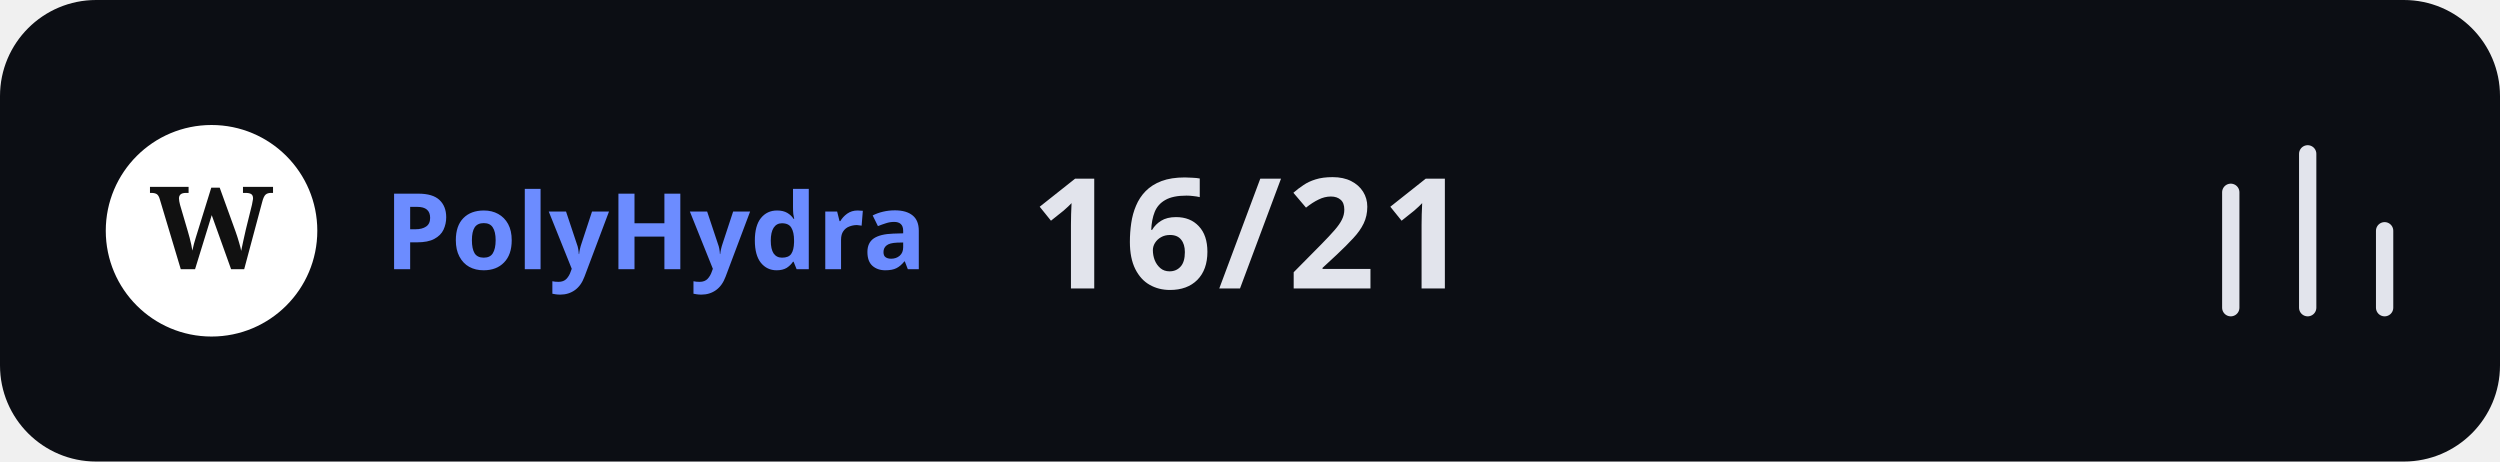
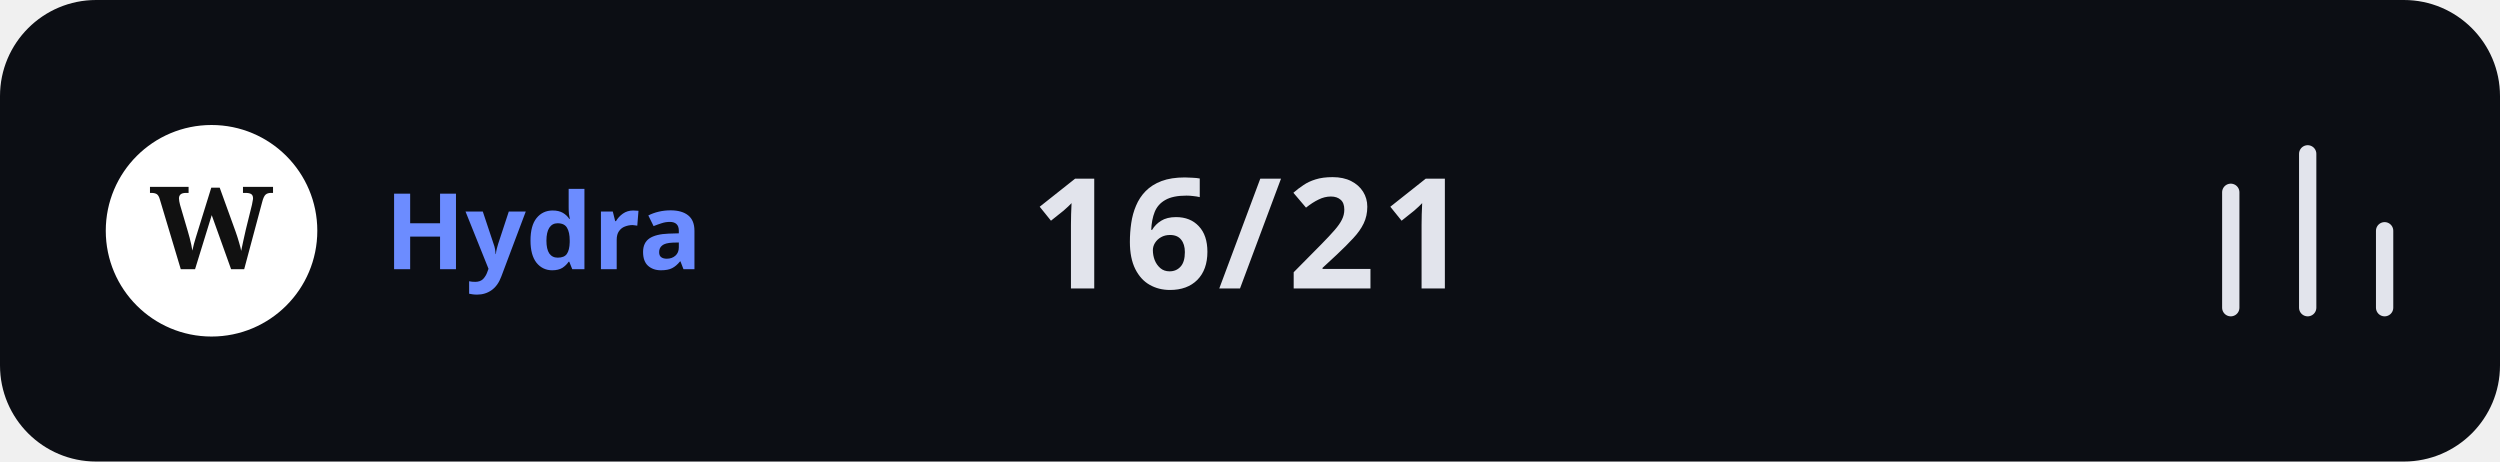
<svg xmlns="http://www.w3.org/2000/svg" viewBox="0 0 260 48" width="260" height="48">
  <rect width="260" height="48" rx="10" fill="#0c0e14" />
  <circle cx="22" cy="24" r="11" fill="#fff" />
  <text x="22" y="28" text-anchor="middle" font-size="12" font-weight="800" font-family="Fraunces, Georgia, serif" fill="#111">W</text>
-   <text x="40" y="28" font-size="11" font-weight="700" font-family="DM Sans, system-ui, sans-serif" fill="#6c8cff">PolyHydra</text>
+   <text x="40" y="28" font-size="11" font-weight="700" font-family="DM Sans, system-ui, sans-serif" fill="#6c8cff">Hydra</text>
  <text x="130" y="30" text-anchor="middle" font-size="16" font-weight="700" font-family="DM Sans, system-ui, sans-serif" fill="#e2e4ec" letter-spacing="0.6">16/21</text>
  <g fill="none" stroke="#e2e4ec" stroke-width="1.8" stroke-linecap="round">
    <line x1="232" y1="32" x2="232" y2="20" />
    <line x1="240" y1="32" x2="240" y2="16" />
    <line x1="248" y1="32" x2="248" y2="24" />
  </g>
</svg>
